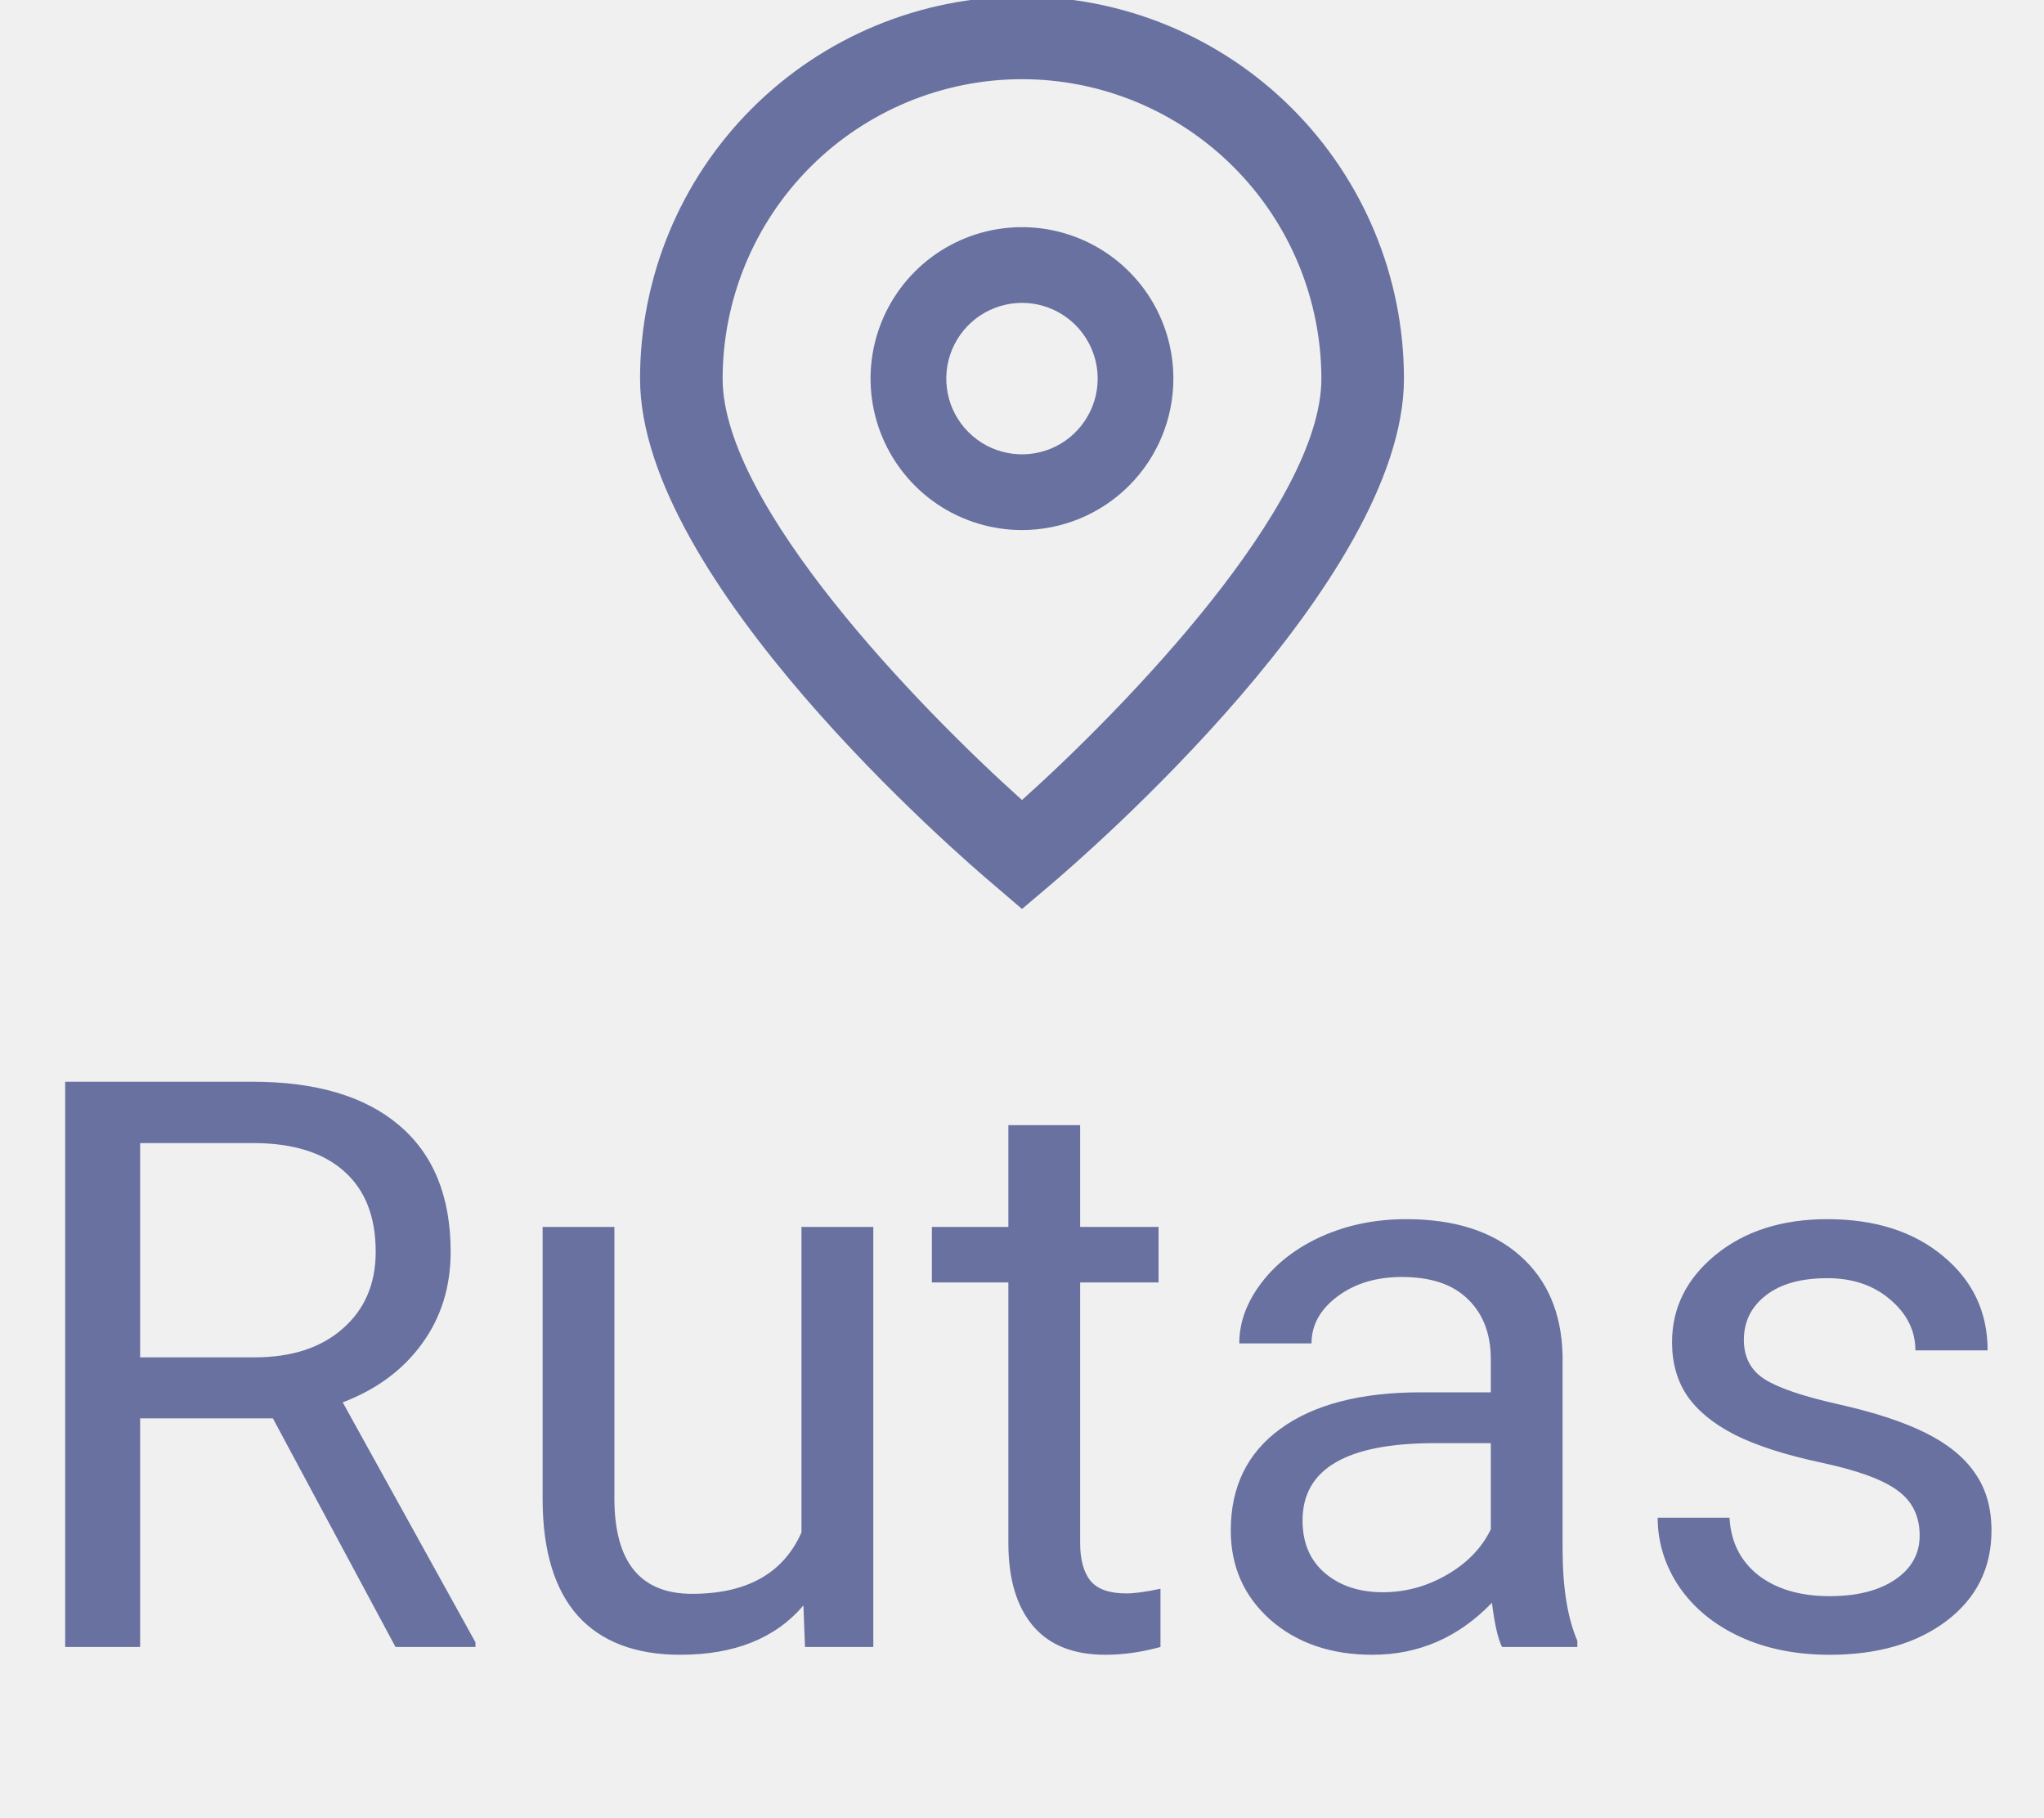
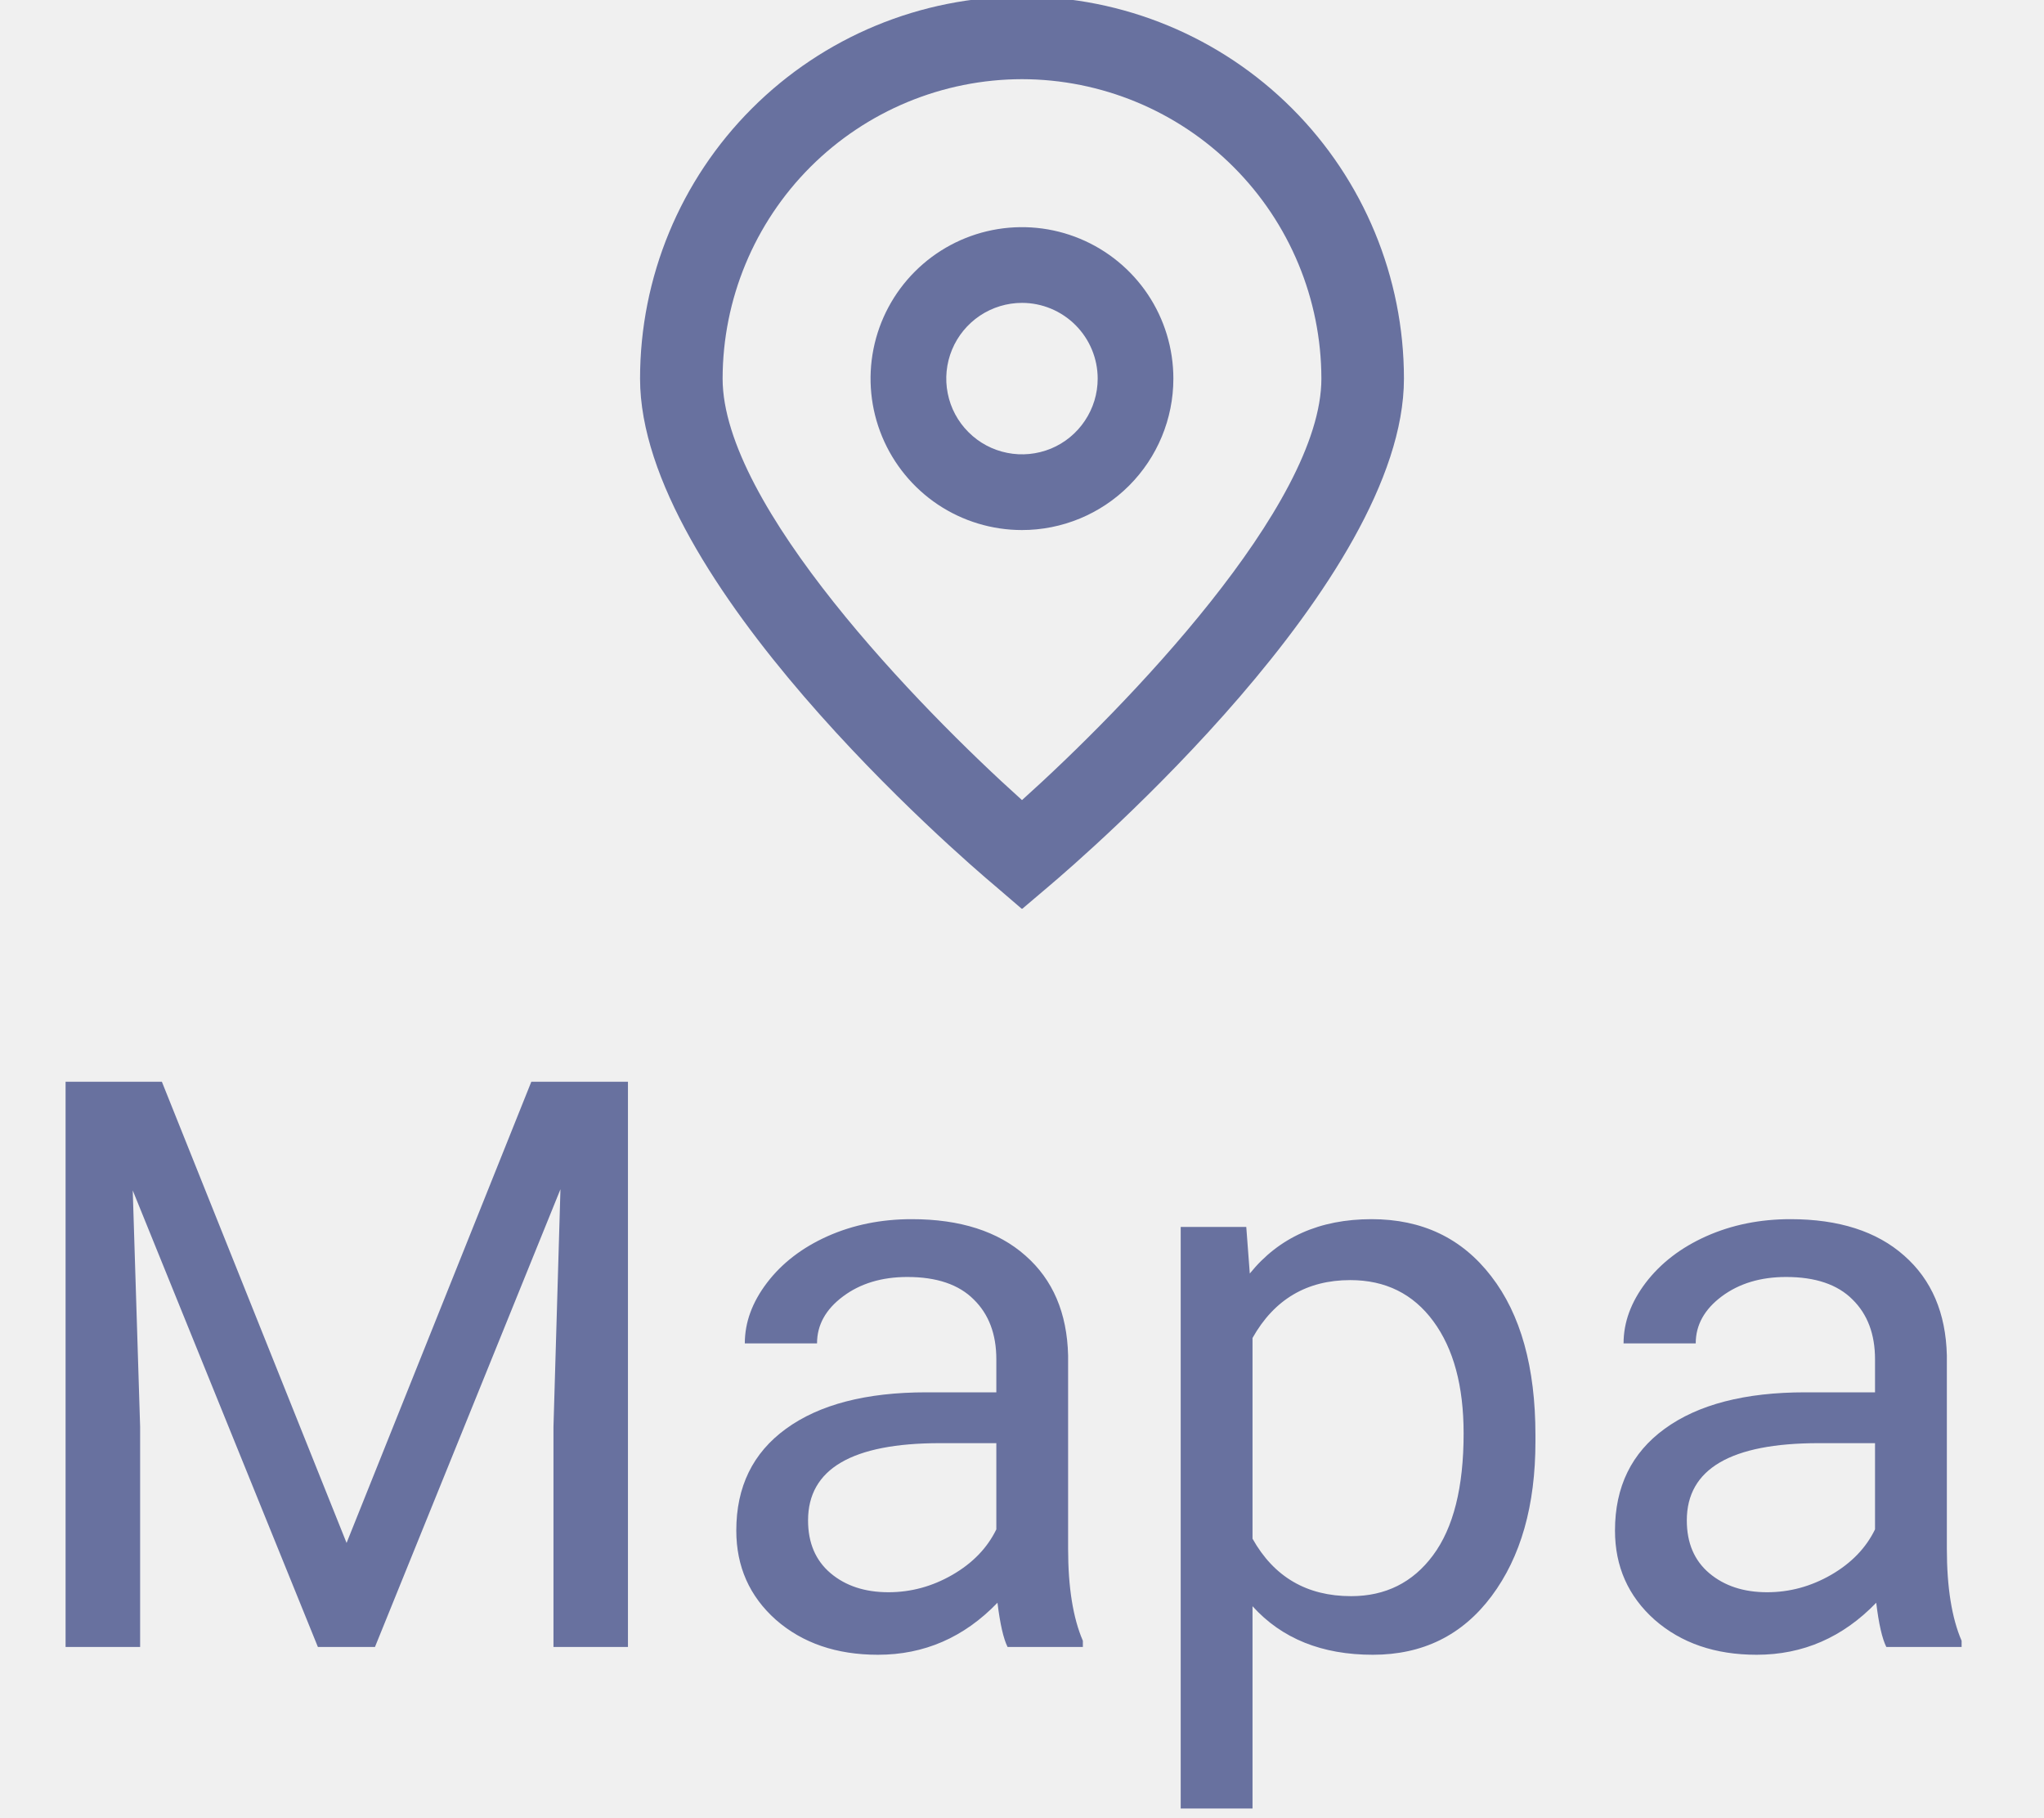
<svg xmlns="http://www.w3.org/2000/svg" width="36" height="32" viewBox="0 0 36 32" fill="none">
  <g clip-path="url(#clip0)">
-     <path d="M18 16.005L17.533 15.605C16.89 15.066 11.273 10.215 11.273 6.667C11.273 4.882 11.981 3.171 13.243 1.91C14.505 0.648 16.216 -0.061 18 -0.061C19.784 -0.061 21.495 0.648 22.757 1.91C24.018 3.171 24.727 4.882 24.727 6.667C24.727 10.215 19.11 15.066 18.469 15.608L18 16.005ZM18 1.394C16.602 1.395 15.262 1.951 14.273 2.94C13.285 3.928 12.729 5.269 12.727 6.667C12.727 8.896 16.183 12.457 18 14.087C19.817 12.457 23.273 8.893 23.273 6.667C23.271 5.269 22.715 3.928 21.726 2.94C20.738 1.951 19.398 1.395 18 1.394Z" fill="#68719F" />
+     <path d="M18 16.006L17.533 15.605C16.89 15.067 11.273 10.216 11.273 6.667C11.273 4.883 11.981 3.171 13.243 1.91C14.505 0.648 16.216 -0.061 18 -0.061C19.784 -0.061 21.495 0.648 22.757 1.91C24.018 3.171 24.727 4.883 24.727 6.667C24.727 10.216 19.11 15.067 18.469 15.608L18 16.006ZM18 1.394C16.602 1.396 15.262 1.952 14.273 2.94C13.285 3.929 12.729 5.269 12.727 6.667C12.727 8.896 16.183 12.457 18 14.088C19.817 12.457 23.273 8.893 23.273 6.667C23.271 5.269 22.715 3.929 21.726 2.94C20.738 1.952 19.398 1.396 18 1.394Z" fill="#68719F" />
    <path d="M18 9.333C17.472 9.333 16.957 9.177 16.518 8.884C16.08 8.591 15.738 8.174 15.536 7.687C15.334 7.2 15.281 6.664 15.384 6.146C15.487 5.629 15.741 5.154 16.114 4.781C16.487 4.408 16.962 4.154 17.479 4.051C17.997 3.948 18.533 4.001 19.02 4.203C19.507 4.405 19.924 4.747 20.217 5.185C20.51 5.624 20.666 6.139 20.666 6.667C20.666 7.374 20.385 8.052 19.885 8.552C19.385 9.052 18.707 9.333 18 9.333ZM18 5.333C17.736 5.333 17.478 5.412 17.259 5.558C17.04 5.705 16.869 5.913 16.768 6.156C16.667 6.4 16.64 6.668 16.692 6.927C16.743 7.185 16.87 7.423 17.057 7.609C17.243 7.796 17.481 7.923 17.74 7.974C17.998 8.026 18.266 7.999 18.51 7.899C18.754 7.798 18.962 7.627 19.108 7.407C19.255 7.188 19.333 6.93 19.333 6.667C19.333 6.313 19.192 5.974 18.942 5.724C18.692 5.474 18.353 5.333 18 5.333Z" fill="#68719F" />
  </g>
-   <path d="M4.806 24.974H2.468V29H1.148V19.047H4.443C5.564 19.047 6.426 19.302 7.027 19.812C7.633 20.323 7.937 21.066 7.937 22.041C7.937 22.661 7.768 23.201 7.431 23.661C7.098 24.121 6.633 24.465 6.036 24.693L8.374 28.918V29H6.966L4.806 24.974ZM2.468 23.9H4.484C5.136 23.9 5.653 23.732 6.036 23.395C6.423 23.057 6.617 22.606 6.617 22.041C6.617 21.426 6.433 20.954 6.063 20.626C5.699 20.298 5.17 20.131 4.478 20.127H2.468V23.9ZM14.15 28.269C13.658 28.847 12.936 29.137 11.983 29.137C11.195 29.137 10.593 28.909 10.179 28.453C9.769 27.993 9.561 27.314 9.557 26.416V21.604H10.821V26.382C10.821 27.503 11.277 28.064 12.188 28.064C13.155 28.064 13.797 27.703 14.116 26.983V21.604H15.381V29H14.178L14.15 28.269ZM19.024 19.812V21.604H20.405V22.581H19.024V27.168C19.024 27.464 19.086 27.688 19.209 27.838C19.332 27.984 19.542 28.057 19.838 28.057C19.984 28.057 20.184 28.029 20.439 27.975V29C20.107 29.091 19.783 29.137 19.469 29.137C18.904 29.137 18.477 28.966 18.19 28.624C17.903 28.282 17.76 27.797 17.76 27.168V22.581H16.413V21.604H17.76V19.812H19.024ZM26.455 29C26.382 28.854 26.323 28.594 26.277 28.221C25.689 28.831 24.988 29.137 24.172 29.137C23.443 29.137 22.843 28.932 22.374 28.521C21.909 28.107 21.677 27.583 21.677 26.949C21.677 26.179 21.968 25.582 22.552 25.158C23.14 24.73 23.965 24.516 25.026 24.516H26.257V23.935C26.257 23.492 26.125 23.142 25.86 22.882C25.596 22.617 25.206 22.485 24.691 22.485C24.24 22.485 23.862 22.599 23.557 22.827C23.251 23.055 23.099 23.331 23.099 23.654H21.827C21.827 23.285 21.957 22.93 22.217 22.588C22.481 22.241 22.837 21.968 23.283 21.768C23.734 21.567 24.229 21.467 24.767 21.467C25.619 21.467 26.287 21.681 26.77 22.109C27.253 22.533 27.503 23.119 27.521 23.866V27.27C27.521 27.95 27.608 28.49 27.781 28.891V29H26.455ZM24.356 28.036C24.753 28.036 25.129 27.934 25.484 27.729C25.84 27.523 26.097 27.257 26.257 26.929V25.411H25.266C23.716 25.411 22.941 25.865 22.941 26.771C22.941 27.168 23.074 27.478 23.338 27.701C23.602 27.924 23.942 28.036 24.356 28.036ZM33.81 27.038C33.81 26.696 33.681 26.432 33.421 26.245C33.166 26.054 32.717 25.89 32.074 25.753C31.436 25.616 30.928 25.452 30.55 25.261C30.176 25.069 29.898 24.841 29.716 24.577C29.538 24.313 29.449 23.998 29.449 23.634C29.449 23.028 29.704 22.515 30.215 22.096C30.73 21.676 31.386 21.467 32.184 21.467C33.022 21.467 33.701 21.683 34.221 22.116C34.745 22.549 35.007 23.103 35.007 23.777H33.735C33.735 23.431 33.587 23.133 33.291 22.882C32.999 22.631 32.63 22.506 32.184 22.506C31.723 22.506 31.363 22.606 31.104 22.807C30.844 23.007 30.714 23.269 30.714 23.593C30.714 23.898 30.835 24.128 31.076 24.283C31.318 24.438 31.753 24.586 32.382 24.727C33.015 24.869 33.528 25.037 33.92 25.233C34.312 25.429 34.601 25.666 34.788 25.944C34.98 26.218 35.075 26.553 35.075 26.949C35.075 27.61 34.811 28.141 34.282 28.542C33.754 28.939 33.068 29.137 32.225 29.137C31.632 29.137 31.108 29.032 30.652 28.822C30.197 28.613 29.839 28.321 29.579 27.947C29.324 27.569 29.196 27.161 29.196 26.724H30.461C30.484 27.148 30.652 27.485 30.967 27.735C31.286 27.981 31.705 28.105 32.225 28.105C32.703 28.105 33.086 28.009 33.373 27.817C33.665 27.621 33.81 27.362 33.81 27.038Z" fill="#68719F" />
+   <path d="M2.851 19.047L6.104 27.168L9.358 19.047H11.06V29H9.748V25.124L9.871 20.94L6.604 29H5.599L2.338 20.961L2.468 25.124V29H1.155V19.047H2.851ZM17.746 29C17.673 28.854 17.614 28.594 17.568 28.221C16.98 28.831 16.279 29.137 15.463 29.137C14.734 29.137 14.134 28.932 13.665 28.521C13.2 28.107 12.968 27.583 12.968 26.949C12.968 26.179 13.259 25.582 13.843 25.158C14.431 24.73 15.255 24.516 16.317 24.516H17.548V23.935C17.548 23.492 17.416 23.142 17.151 22.882C16.887 22.617 16.497 22.485 15.982 22.485C15.531 22.485 15.153 22.599 14.848 22.827C14.542 23.055 14.39 23.331 14.39 23.654H13.118C13.118 23.285 13.248 22.93 13.508 22.588C13.772 22.241 14.128 21.968 14.574 21.768C15.025 21.567 15.52 21.467 16.058 21.467C16.91 21.467 17.578 21.681 18.061 22.109C18.544 22.533 18.794 23.119 18.812 23.866V27.27C18.812 27.95 18.899 28.49 19.072 28.891V29H17.746ZM15.648 28.036C16.044 28.036 16.42 27.934 16.775 27.729C17.131 27.523 17.388 27.257 17.548 26.929V25.411H16.557C15.007 25.411 14.232 25.865 14.232 26.771C14.232 27.168 14.365 27.478 14.629 27.701C14.893 27.924 15.233 28.036 15.648 28.036ZM27.043 25.384C27.043 26.509 26.785 27.416 26.27 28.105C25.756 28.793 25.058 29.137 24.179 29.137C23.281 29.137 22.575 28.852 22.06 28.282V31.844H20.795V21.604H21.95L22.012 22.424C22.527 21.786 23.242 21.467 24.158 21.467C25.047 21.467 25.749 21.802 26.264 22.472C26.783 23.142 27.043 24.074 27.043 25.268V25.384ZM25.778 25.24C25.778 24.406 25.601 23.748 25.245 23.265C24.89 22.782 24.402 22.54 23.782 22.54C23.017 22.54 22.442 22.88 22.06 23.559V27.093C22.438 27.767 23.017 28.105 23.796 28.105C24.402 28.105 24.883 27.865 25.238 27.387C25.598 26.904 25.778 26.188 25.778 25.24ZM33.223 29C33.15 28.854 33.09 28.594 33.045 28.221C32.457 28.831 31.755 29.137 30.939 29.137C30.21 29.137 29.611 28.932 29.142 28.521C28.677 28.107 28.444 27.583 28.444 26.949C28.444 26.179 28.736 25.582 29.319 25.158C29.907 24.73 30.732 24.516 31.794 24.516H33.024V23.935C33.024 23.492 32.892 23.142 32.628 22.882C32.364 22.617 31.974 22.485 31.459 22.485C31.008 22.485 30.63 22.599 30.324 22.827C30.019 23.055 29.866 23.331 29.866 23.654H28.595C28.595 23.285 28.725 22.93 28.984 22.588C29.249 22.241 29.604 21.968 30.051 21.768C30.502 21.567 30.996 21.467 31.534 21.467C32.386 21.467 33.054 21.681 33.537 22.109C34.02 22.533 34.271 23.119 34.289 23.866V27.27C34.289 27.95 34.376 28.49 34.549 28.891V29H33.223ZM31.124 28.036C31.52 28.036 31.896 27.934 32.252 27.729C32.607 27.523 32.865 27.257 33.024 26.929V25.411H32.033C30.484 25.411 29.709 25.865 29.709 26.771C29.709 27.168 29.841 27.478 30.105 27.701C30.37 27.924 30.709 28.036 31.124 28.036Z" fill="#68719F" />
  <defs>
    <clipPath id="clip0">
      <rect width="16" height="16" fill="white" transform="translate(10)" />
    </clipPath>
  </defs>
</svg>
